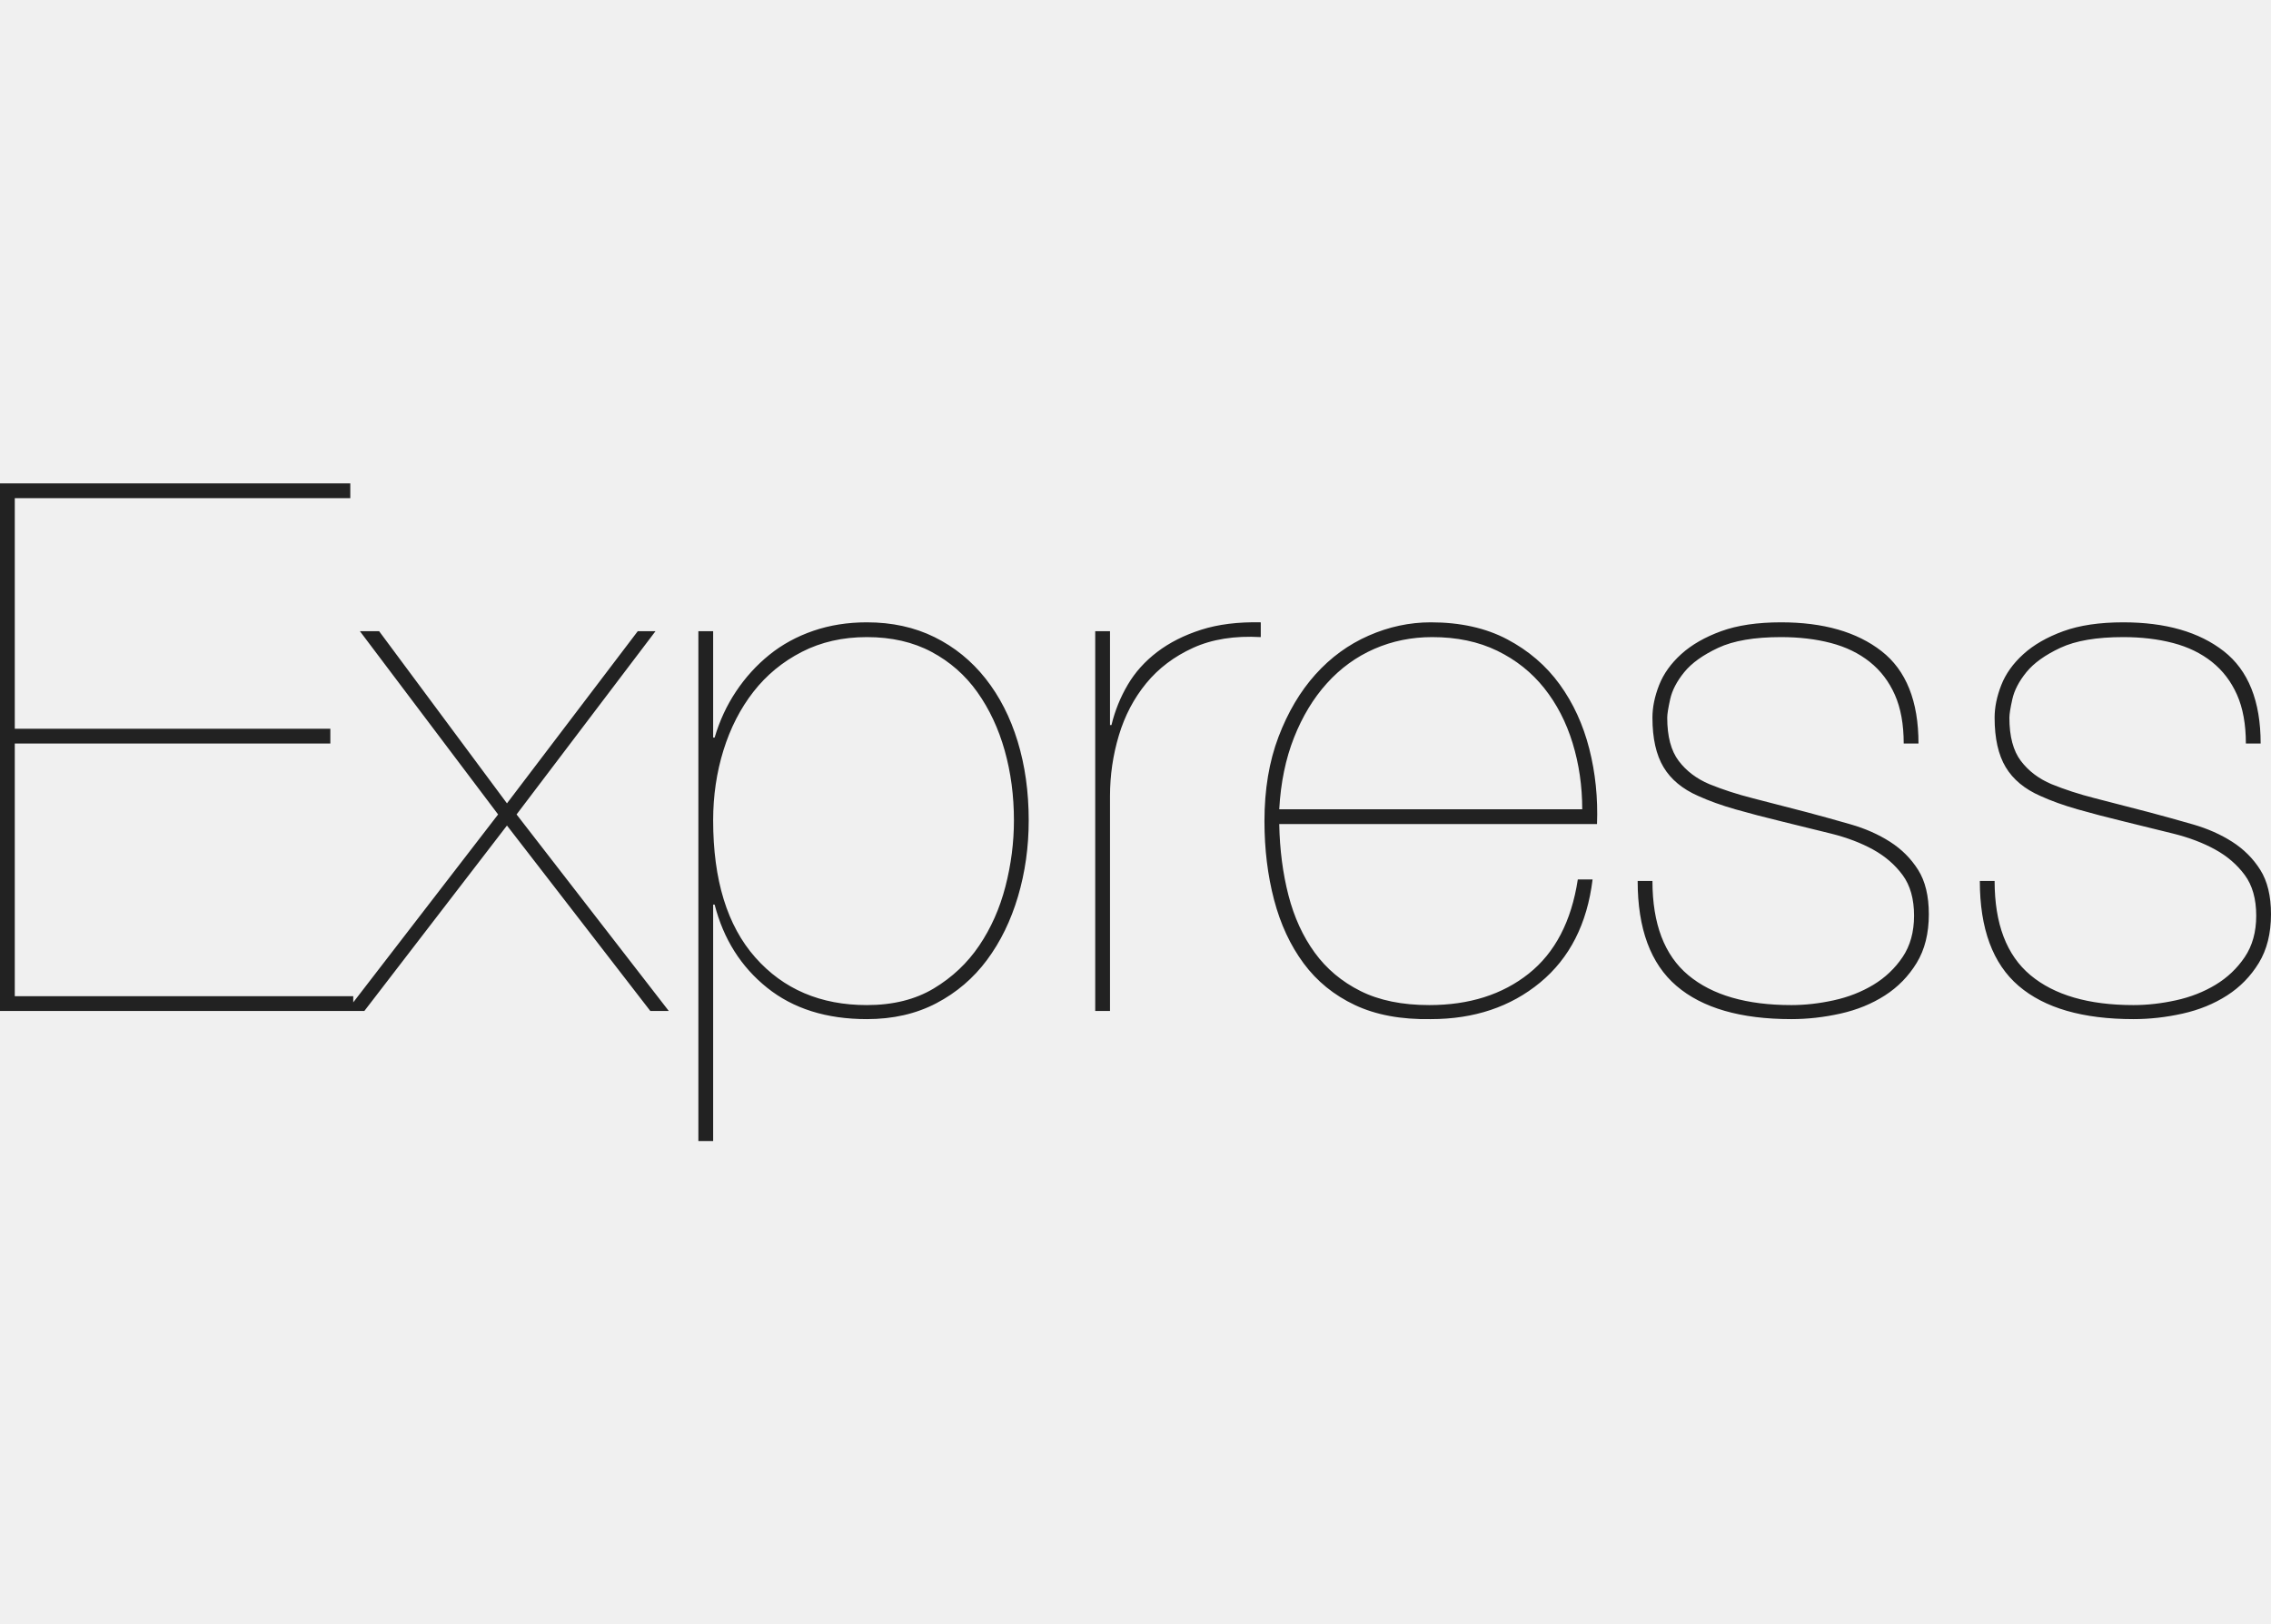
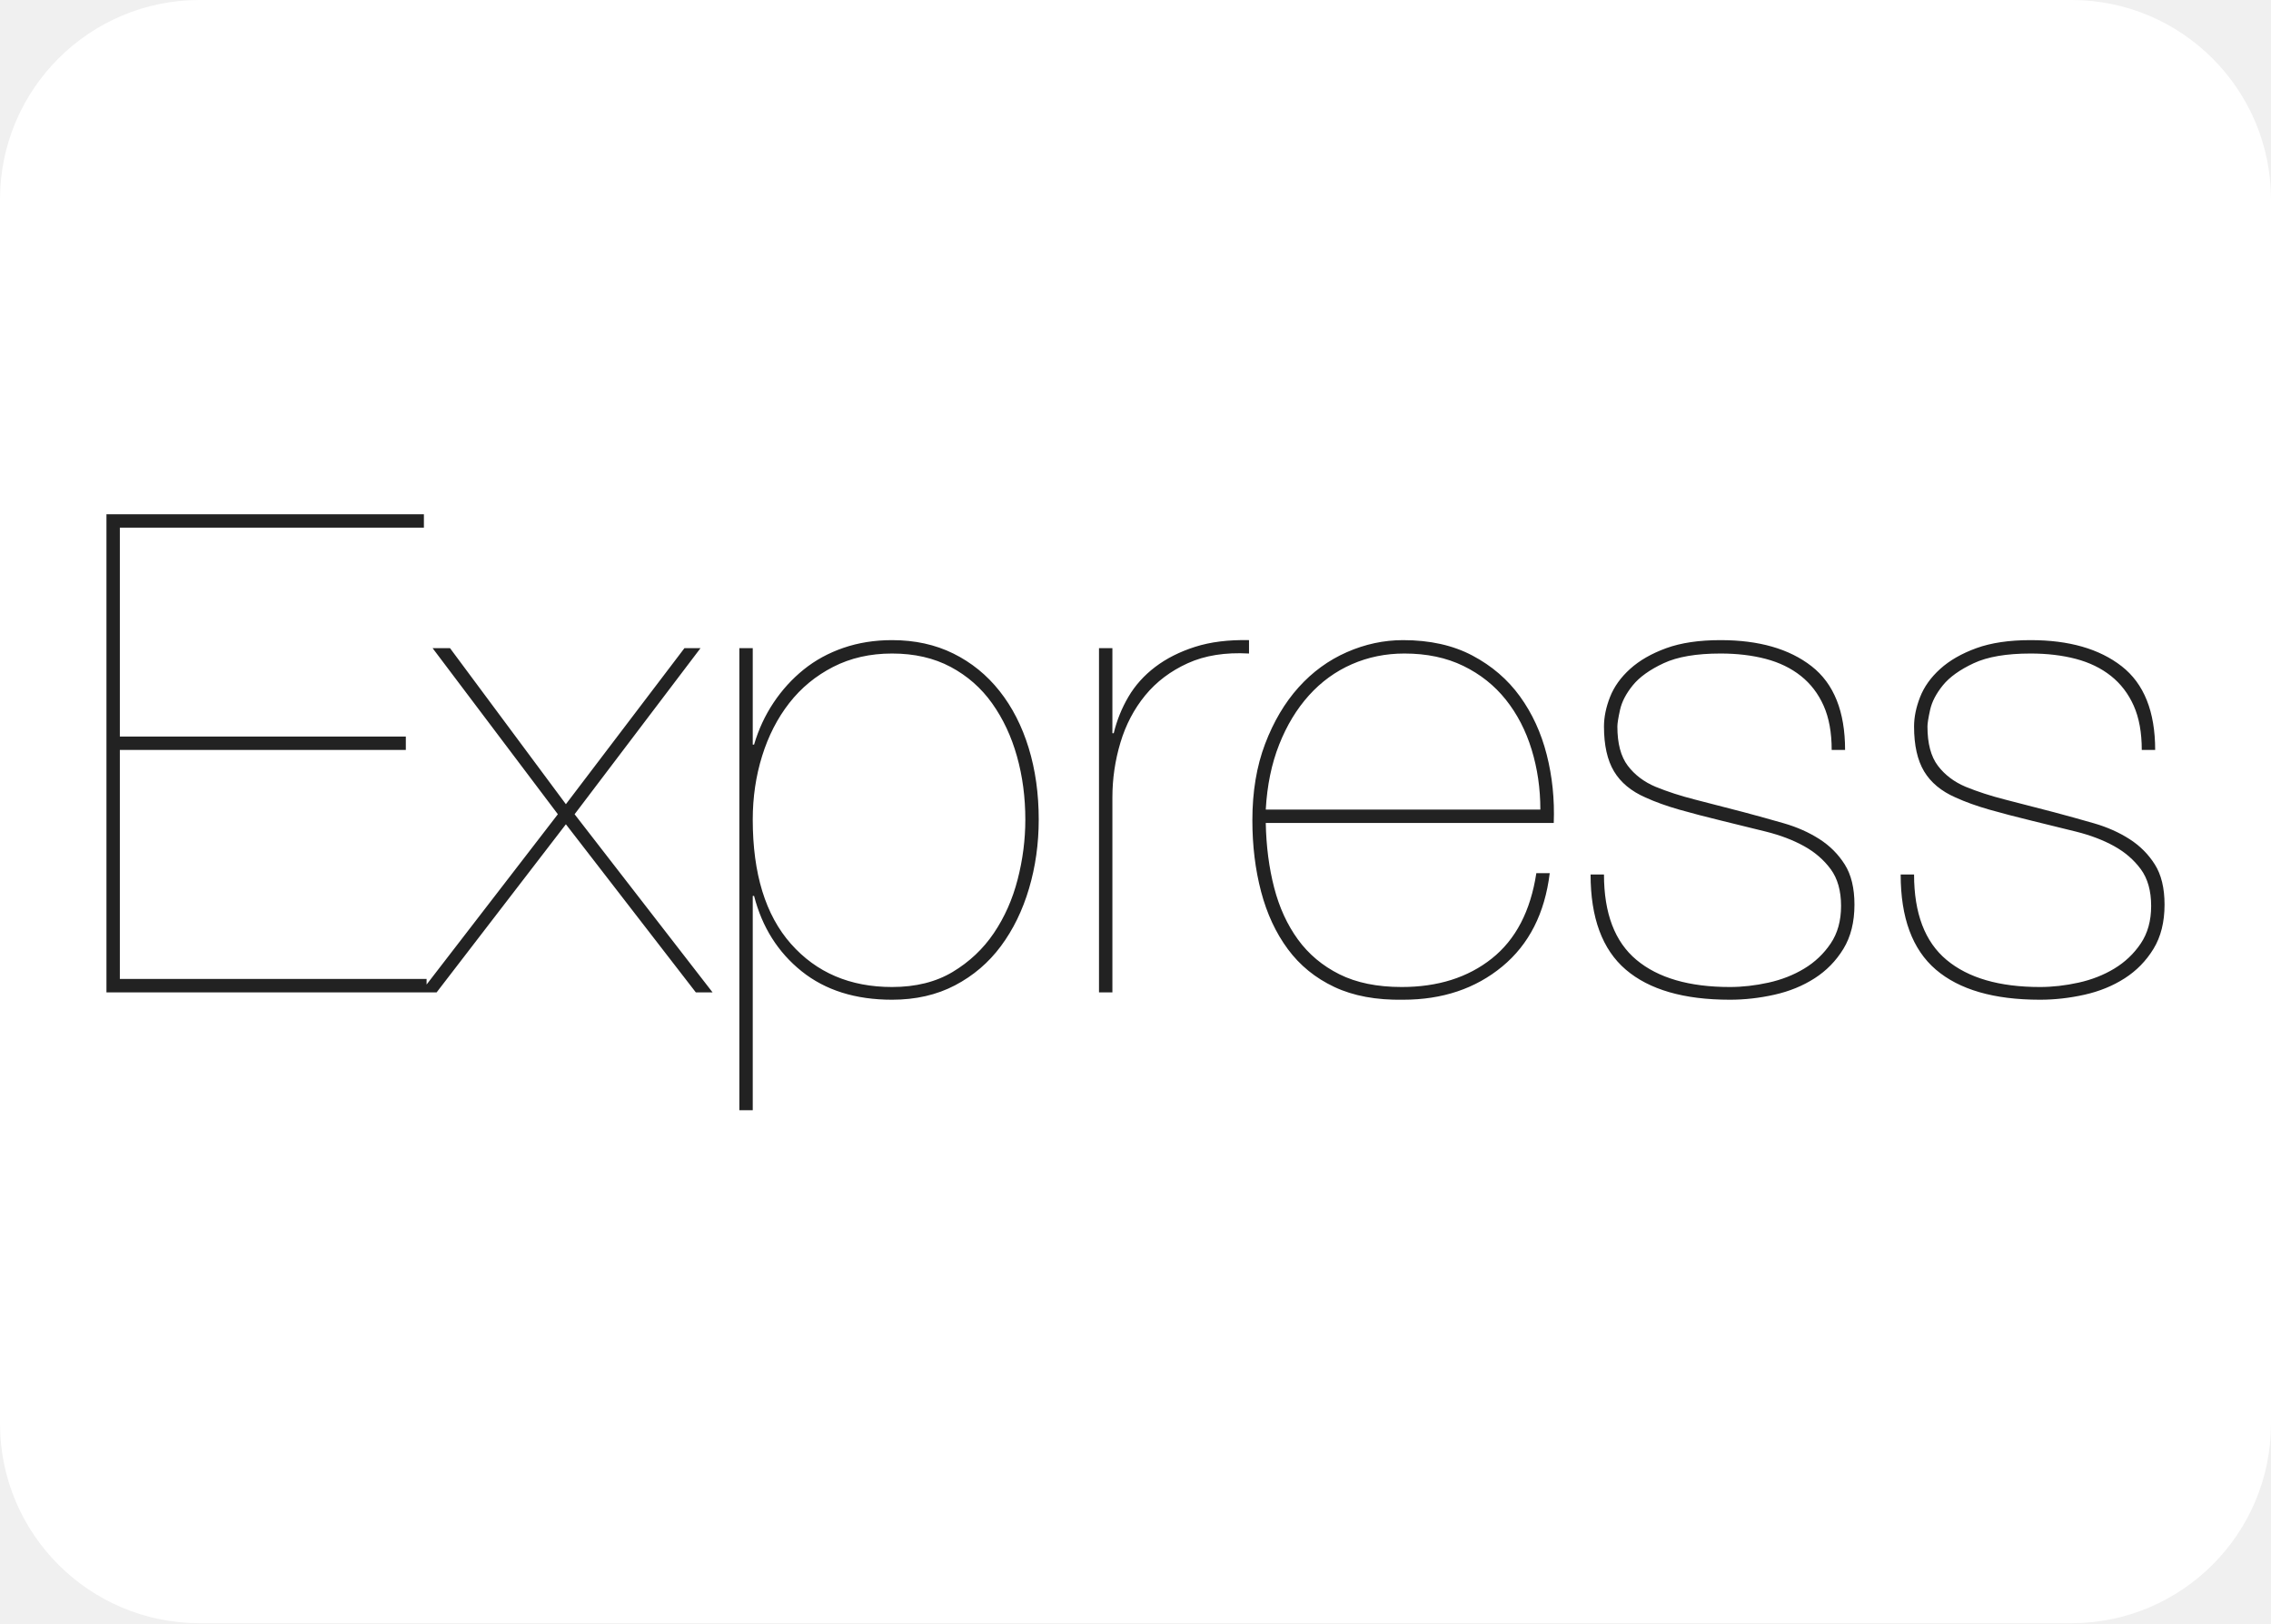
<svg xmlns="http://www.w3.org/2000/svg" width="512" height="366" viewBox="0 0 512 366" fill="none">
-   <path d="M3.332 224.629V167.648H74.476V164.315H3.332V112.332H78.974V109H0V227.961H79.641V224.629H3.332ZM143.787 142.322L114.296 181.143L85.472 142.322H81.14L112.297 183.642L78.141 227.961H82.14L114.296 186.142L146.619 227.961H150.784L116.462 183.642L147.785 142.322H143.787ZM160.781 257.285V203.969H161.114C163.114 211.744 167.057 217.992 172.944 222.713C178.831 227.434 186.328 229.794 195.436 229.794C201.323 229.794 206.544 228.6 211.098 226.212C215.652 223.824 219.456 220.575 222.511 216.465C225.565 212.355 227.898 207.579 229.509 202.136C231.119 196.694 231.924 190.973 231.924 184.975C231.924 178.533 231.091 172.59 229.425 167.148C227.759 161.705 225.343 156.984 222.178 152.986C219.012 148.987 215.18 145.877 210.681 143.655C206.183 141.434 201.101 140.323 195.436 140.323C191.104 140.323 187.078 140.962 183.357 142.239C179.636 143.517 176.332 145.321 173.444 147.654C170.556 149.987 168.056 152.736 165.946 155.901C163.836 159.067 162.225 162.538 161.114 166.315H160.781V142.322H157.449V257.285H160.781ZM195.436 226.628C184.995 226.628 176.609 223.046 170.278 215.882C163.947 208.718 160.781 198.415 160.781 184.975C160.781 179.421 161.559 174.145 163.114 169.147C164.669 164.149 166.918 159.761 169.861 155.985C172.805 152.208 176.443 149.209 180.774 146.988C185.106 144.766 189.994 143.655 195.436 143.655C200.99 143.655 205.85 144.766 210.015 146.988C214.18 149.209 217.624 152.236 220.345 156.068C223.066 159.9 225.121 164.288 226.51 169.23C227.898 174.173 228.592 179.421 228.592 184.975C228.592 189.974 227.954 194.944 226.676 199.887C225.399 204.83 223.427 209.273 220.761 213.216C218.096 217.159 214.68 220.38 210.515 222.88C206.349 225.379 201.323 226.628 195.436 226.628ZM250.252 227.961V179.477C250.252 174.812 250.918 170.258 252.251 165.815C253.584 161.372 255.639 157.456 258.416 154.069C261.193 150.681 264.719 148.015 268.996 146.071C273.272 144.127 278.354 143.322 284.241 143.655V140.323C279.131 140.212 274.661 140.767 270.828 141.989C266.996 143.211 263.692 144.877 260.915 146.988C258.138 149.098 255.917 151.569 254.251 154.402C252.584 157.234 251.363 160.261 250.585 163.482H250.252V142.322H246.92V227.961H250.252ZM288.406 185.808H360.049C360.272 179.921 359.688 174.257 358.3 168.814C356.912 163.371 354.69 158.539 351.636 154.319C348.581 150.098 344.638 146.71 339.806 144.155C334.974 141.6 329.226 140.323 322.562 140.323C317.785 140.323 313.12 141.323 308.566 143.322C304.012 145.322 300.013 148.237 296.57 152.069C293.127 155.901 290.35 160.594 288.24 166.148C286.129 171.702 285.074 178.033 285.074 185.142C285.074 191.473 285.796 197.388 287.24 202.886C288.684 208.384 290.905 213.161 293.904 217.215C296.903 221.269 300.763 224.407 305.484 226.628C310.205 228.85 315.897 229.905 322.562 229.794C332.336 229.794 340.556 227.045 347.22 221.547C353.885 216.048 357.828 208.301 359.05 198.304H355.718C354.274 207.746 350.58 214.827 344.638 219.547C338.695 224.268 331.226 226.628 322.228 226.628C316.119 226.628 310.954 225.573 306.733 223.463C302.513 221.352 299.069 218.464 296.404 214.799C293.738 211.133 291.766 206.829 290.489 201.886C289.211 196.944 288.517 191.584 288.406 185.808ZM356.717 182.476H288.406C288.739 176.478 289.85 171.091 291.738 166.315C293.627 161.538 296.098 157.456 299.153 154.069C302.207 150.681 305.762 148.098 309.816 146.321C313.87 144.544 318.23 143.655 322.895 143.655C328.449 143.655 333.336 144.683 337.557 146.738C341.778 148.793 345.304 151.597 348.137 155.152C350.969 158.706 353.107 162.844 354.551 167.564C355.995 172.285 356.717 177.256 356.717 182.476ZM429.194 167.648H432.526C432.526 158.095 429.749 151.153 424.195 146.821C418.641 142.489 411.088 140.323 401.536 140.323C396.204 140.323 391.706 140.99 388.04 142.322C384.375 143.655 381.376 145.377 379.043 147.487C376.711 149.598 375.045 151.93 374.045 154.485C373.045 157.04 372.545 159.484 372.545 161.816C372.545 166.481 373.378 170.202 375.045 172.979C376.711 175.756 379.321 177.922 382.875 179.477C385.319 180.588 388.096 181.587 391.206 182.476C394.316 183.365 397.926 184.309 402.036 185.308C405.701 186.197 409.311 187.086 412.866 187.974C416.42 188.863 419.558 190.057 422.279 191.556C425.001 193.056 427.222 194.972 428.944 197.305C430.665 199.637 431.526 202.692 431.526 206.468C431.526 210.134 430.665 213.244 428.944 215.799C427.222 218.353 425.028 220.436 422.363 222.047C419.697 223.657 416.725 224.823 413.449 225.545C410.172 226.267 406.979 226.628 403.869 226.628C393.761 226.628 386.013 224.379 380.626 219.881C375.239 215.382 372.545 208.301 372.545 198.637H369.213C369.213 209.412 372.129 217.298 377.96 222.296C383.792 227.295 392.428 229.794 403.869 229.794C407.534 229.794 411.227 229.377 414.948 228.544C418.669 227.711 422.002 226.351 424.945 224.462C427.889 222.574 430.277 220.131 432.109 217.131C433.942 214.132 434.858 210.467 434.858 206.135C434.858 202.025 434.053 198.693 432.443 196.138C430.832 193.584 428.722 191.473 426.111 189.807C423.501 188.141 420.558 186.836 417.281 185.892C414.004 184.947 410.7 184.031 407.367 183.143C402.702 181.921 398.62 180.866 395.121 179.977C391.622 179.088 388.374 178.033 385.375 176.811C382.487 175.589 380.182 173.84 378.46 171.563C376.738 169.286 375.878 166.037 375.878 161.816C375.878 161.039 376.1 159.65 376.544 157.651C376.988 155.651 378.044 153.624 379.71 151.569C381.376 149.515 383.931 147.682 387.374 146.071C390.817 144.461 395.538 143.655 401.536 143.655C405.646 143.655 409.394 144.1 412.782 144.988C416.17 145.877 419.086 147.293 421.529 149.237C423.973 151.181 425.861 153.652 427.194 156.651C428.527 159.65 429.194 163.316 429.194 167.648ZM506.335 167.648H509.667C509.667 158.095 506.891 151.153 501.337 146.821C495.783 142.489 488.23 140.323 478.678 140.323C473.346 140.323 468.847 140.99 465.182 142.322C461.516 143.655 458.517 145.377 456.185 147.487C453.852 149.598 452.186 151.93 451.186 154.485C450.187 157.04 449.687 159.484 449.687 161.816C449.687 166.481 450.52 170.202 452.186 172.979C453.852 175.756 456.463 177.922 460.017 179.477C462.461 180.588 465.237 181.587 468.348 182.476C471.458 183.365 475.068 184.309 479.177 185.308C482.843 186.197 486.453 187.086 490.007 187.974C493.562 188.863 496.699 190.057 499.421 191.556C502.142 193.056 504.364 194.972 506.085 197.305C507.807 199.637 508.668 202.692 508.668 206.468C508.668 210.134 507.807 213.244 506.085 215.799C504.364 218.353 502.17 220.436 499.504 222.047C496.838 223.657 493.867 224.823 490.59 225.545C487.314 226.267 484.12 226.628 481.01 226.628C470.902 226.628 463.155 224.379 457.768 219.881C452.38 215.382 449.687 208.301 449.687 198.637H446.355C446.355 209.412 449.27 217.298 455.102 222.296C460.933 227.295 469.569 229.794 481.01 229.794C484.676 229.794 488.369 229.377 492.09 228.544C495.811 227.711 499.143 226.351 502.087 224.462C505.03 222.574 507.418 220.131 509.251 217.131C511.084 214.132 512 210.467 512 206.135C512 202.025 511.195 198.693 509.584 196.138C507.974 193.584 505.863 191.473 503.253 189.807C500.643 188.141 497.699 186.836 494.422 185.892C491.146 184.947 487.841 184.031 484.509 183.143C479.844 181.921 475.762 180.866 472.263 179.977C468.764 179.088 465.515 178.033 462.516 176.811C459.628 175.589 457.323 173.84 455.602 171.563C453.88 169.286 453.019 166.037 453.019 161.816C453.019 161.039 453.241 159.65 453.686 157.651C454.13 155.651 455.185 153.624 456.851 151.569C458.517 149.515 461.072 147.682 464.515 146.071C467.959 144.461 472.679 143.655 478.678 143.655C482.787 143.655 486.536 144.1 489.924 144.988C493.312 145.877 496.227 147.293 498.671 149.237C501.115 151.181 503.003 153.652 504.336 156.651C505.669 159.65 506.335 163.316 506.335 167.648Z" fill="#222222" />
+   <rect width="512" height="366" rx="45" fill="white" />
+   <path d="M27.02 220.74V169.1H91.494V166.08H27.02V118.971H95.57V115.951H24V223.76H96.174V220.74H27.02ZM154.307 146.149L127.581 181.331L101.459 146.149H97.533L125.769 183.596L94.816 223.76H98.439L127.581 185.86L156.873 223.76H160.648L129.544 183.596L157.93 146.149H154.307ZM169.708 250.334V202.017H170.01C171.822 209.063 175.395 214.725 180.73 219.003C186.065 223.281 192.86 225.42 201.114 225.42C206.449 225.42 211.18 224.338 215.308 222.174C219.435 220.01 222.882 217.066 225.65 213.341C228.419 209.617 230.533 205.288 231.992 200.356C233.452 195.423 234.182 190.239 234.182 184.803C234.182 178.965 233.427 173.58 231.917 168.647C230.407 163.715 228.217 159.437 225.349 155.813C222.48 152.189 219.007 149.371 214.93 147.357C210.853 145.344 206.248 144.337 201.114 144.337C197.188 144.337 193.539 144.916 190.167 146.074C186.795 147.231 183.8 148.867 181.183 150.981C178.566 153.095 176.301 155.586 174.389 158.455C172.476 161.324 171.016 164.47 170.01 167.892H169.708V146.149H166.688V250.334H169.708ZM201.114 222.552C191.652 222.552 184.052 219.305 178.314 212.813C172.577 206.32 169.708 196.984 169.708 184.803C169.708 179.77 170.412 174.989 171.822 170.459C173.231 165.929 175.269 161.953 177.937 158.531C180.604 155.108 183.901 152.39 187.827 150.377C191.753 148.364 196.182 147.357 201.114 147.357C206.147 147.357 210.551 148.364 214.326 150.377C218.101 152.39 221.221 155.133 223.688 158.606C226.154 162.079 228.016 166.055 229.274 170.535C230.533 175.014 231.162 179.77 231.162 184.803C231.162 189.333 230.583 193.838 229.425 198.317C228.268 202.797 226.481 206.823 224.065 210.397C221.649 213.97 218.554 216.889 214.779 219.154C211.004 221.419 206.449 222.552 201.114 222.552ZM250.791 223.76V179.821C250.791 175.593 251.395 171.466 252.603 167.439C253.811 163.413 255.673 159.865 258.189 156.794C260.706 153.724 263.902 151.308 267.777 149.547C271.653 147.785 276.258 147.055 281.593 147.357V144.337C276.963 144.237 272.911 144.74 269.438 145.847C265.965 146.955 262.971 148.465 260.454 150.377C257.938 152.29 255.925 154.529 254.415 157.096C252.905 159.663 251.797 162.406 251.093 165.325H250.791V146.149H247.771V223.76H250.791ZM285.368 185.558H350.295C350.496 180.223 349.968 175.09 348.709 170.157C347.451 165.225 345.438 160.846 342.67 157.021C339.901 153.196 336.328 150.126 331.949 147.81C327.57 145.495 322.361 144.337 316.322 144.337C311.993 144.337 307.765 145.243 303.638 147.055C299.511 148.867 295.887 151.51 292.767 154.982C289.646 158.455 287.13 162.708 285.217 167.741C283.304 172.774 282.348 178.512 282.348 184.954C282.348 190.692 283.002 196.052 284.311 201.035C285.62 206.018 287.633 210.346 290.351 214.021C293.069 217.695 296.567 220.538 300.845 222.552C305.123 224.565 310.282 225.521 316.322 225.42C325.18 225.42 332.629 222.929 338.668 217.946C344.708 212.964 348.282 205.942 349.389 196.883H346.369C345.06 205.439 341.713 211.856 336.328 216.134C330.943 220.413 324.173 222.552 316.02 222.552C310.483 222.552 305.802 221.595 301.977 219.683C298.152 217.77 295.032 215.153 292.616 211.831C290.2 208.509 288.413 204.609 287.255 200.129C286.098 195.65 285.469 190.793 285.368 185.558ZM347.275 182.539H285.368C285.67 177.103 286.677 172.221 288.388 167.892C290.099 163.564 292.339 159.865 295.107 156.794C297.875 153.724 301.096 151.384 304.771 149.773C308.445 148.163 312.396 147.357 316.624 147.357C321.657 147.357 326.086 148.288 329.911 150.151C333.736 152.013 336.932 154.555 339.499 157.776C342.066 160.997 344.003 164.747 345.312 169.025C346.621 173.303 347.275 177.807 347.275 182.539ZM412.957 169.1H415.977C415.977 160.443 413.46 154.152 408.427 150.226C403.394 146.3 396.549 144.337 387.892 144.337C383.06 144.337 378.983 144.941 375.662 146.149C372.34 147.357 369.622 148.918 367.508 150.83C365.394 152.743 363.884 154.857 362.978 157.172C362.072 159.487 361.619 161.702 361.619 163.815C361.619 168.043 362.374 171.415 363.884 173.932C365.394 176.449 367.76 178.411 370.981 179.821C373.195 180.827 375.712 181.733 378.53 182.539C381.349 183.344 384.62 184.199 388.345 185.105C391.667 185.911 394.938 186.716 398.159 187.521C401.381 188.327 404.224 189.409 406.691 190.768C409.157 192.127 411.17 193.863 412.73 195.977C414.29 198.091 415.071 200.859 415.071 204.281C415.071 207.603 414.29 210.422 412.73 212.737C411.17 215.052 409.182 216.94 406.766 218.399C404.35 219.859 401.657 220.916 398.688 221.57C395.718 222.224 392.824 222.552 390.006 222.552C380.846 222.552 373.825 220.513 368.942 216.436C364.06 212.36 361.619 205.942 361.619 197.185H358.599C358.599 206.949 361.242 214.096 366.527 218.626C371.811 223.156 379.638 225.42 390.006 225.42C393.328 225.42 396.675 225.043 400.047 224.288C403.419 223.533 406.439 222.3 409.106 220.589C411.774 218.877 413.938 216.663 415.599 213.945C417.26 211.227 418.09 207.905 418.09 203.98C418.09 200.255 417.361 197.235 415.901 194.92C414.441 192.605 412.529 190.692 410.163 189.182C407.798 187.672 405.13 186.49 402.161 185.634C399.191 184.778 396.197 183.948 393.177 183.143C388.949 182.035 385.25 181.079 382.079 180.274C378.908 179.468 375.964 178.512 373.246 177.405C370.628 176.298 368.54 174.712 366.98 172.649C365.419 170.585 364.639 167.641 364.639 163.815C364.639 163.111 364.84 161.853 365.243 160.041C365.646 158.229 366.602 156.392 368.112 154.529C369.622 152.667 371.937 151.006 375.058 149.547C378.178 148.087 382.456 147.357 387.892 147.357C391.616 147.357 395.014 147.76 398.084 148.565C401.154 149.371 403.796 150.654 406.011 152.416C408.226 154.177 409.937 156.417 411.145 159.135C412.353 161.853 412.957 165.174 412.957 169.1ZM482.866 169.1H485.886C485.886 160.443 483.37 154.152 478.336 150.226C473.303 146.3 466.458 144.337 457.802 144.337C452.97 144.337 448.893 144.941 445.571 146.149C442.249 147.357 439.531 148.918 437.418 150.83C435.304 152.743 433.794 154.857 432.888 157.172C431.982 159.487 431.529 161.702 431.529 163.815C431.529 168.043 432.284 171.415 433.794 173.932C435.304 176.449 437.669 178.411 440.89 179.821C443.105 180.827 445.621 181.733 448.44 182.539C451.258 183.344 454.53 184.199 458.254 185.105C461.576 185.911 464.848 186.716 468.069 187.521C471.29 188.327 474.134 189.409 476.6 190.768C479.066 192.127 481.08 193.863 482.64 195.977C484.2 198.091 484.98 200.859 484.98 204.281C484.98 207.603 484.2 210.422 482.64 212.737C481.08 215.052 479.091 216.94 476.676 218.399C474.26 219.859 471.567 220.916 468.597 221.57C465.628 222.224 462.734 222.552 459.915 222.552C450.755 222.552 443.734 220.513 438.852 216.436C433.97 212.36 431.529 205.942 431.529 197.185H428.509C428.509 206.949 431.151 214.096 436.436 218.626C441.721 223.156 449.547 225.42 459.915 225.42C463.237 225.42 466.584 225.043 469.956 224.288C473.329 223.533 476.348 222.3 479.016 220.589C481.683 218.877 483.848 216.663 485.509 213.945C487.17 211.227 488 207.905 488 203.98C488 200.255 487.27 197.235 485.811 194.92C484.351 192.605 482.438 190.692 480.073 189.182C477.707 187.672 475.04 186.49 472.07 185.634C469.101 184.778 466.106 183.948 463.086 183.143C458.858 182.035 455.159 181.079 451.988 180.274C448.817 179.468 445.873 178.512 443.155 177.405C440.538 176.298 438.449 174.712 436.889 172.649C435.329 170.585 434.549 167.641 434.549 163.815C434.549 163.111 434.75 161.853 435.153 160.041C435.555 158.229 436.512 156.392 438.021 154.529C439.531 152.667 441.847 151.006 444.967 149.547C448.088 148.087 452.366 147.357 457.802 147.357C461.526 147.357 464.923 147.76 467.993 148.565C471.064 149.371 473.706 150.654 475.921 152.416C478.135 154.177 479.846 156.417 481.054 159.135C482.262 161.853 482.866 165.174 482.866 169.1Z" fill="#222222" />
</svg>
